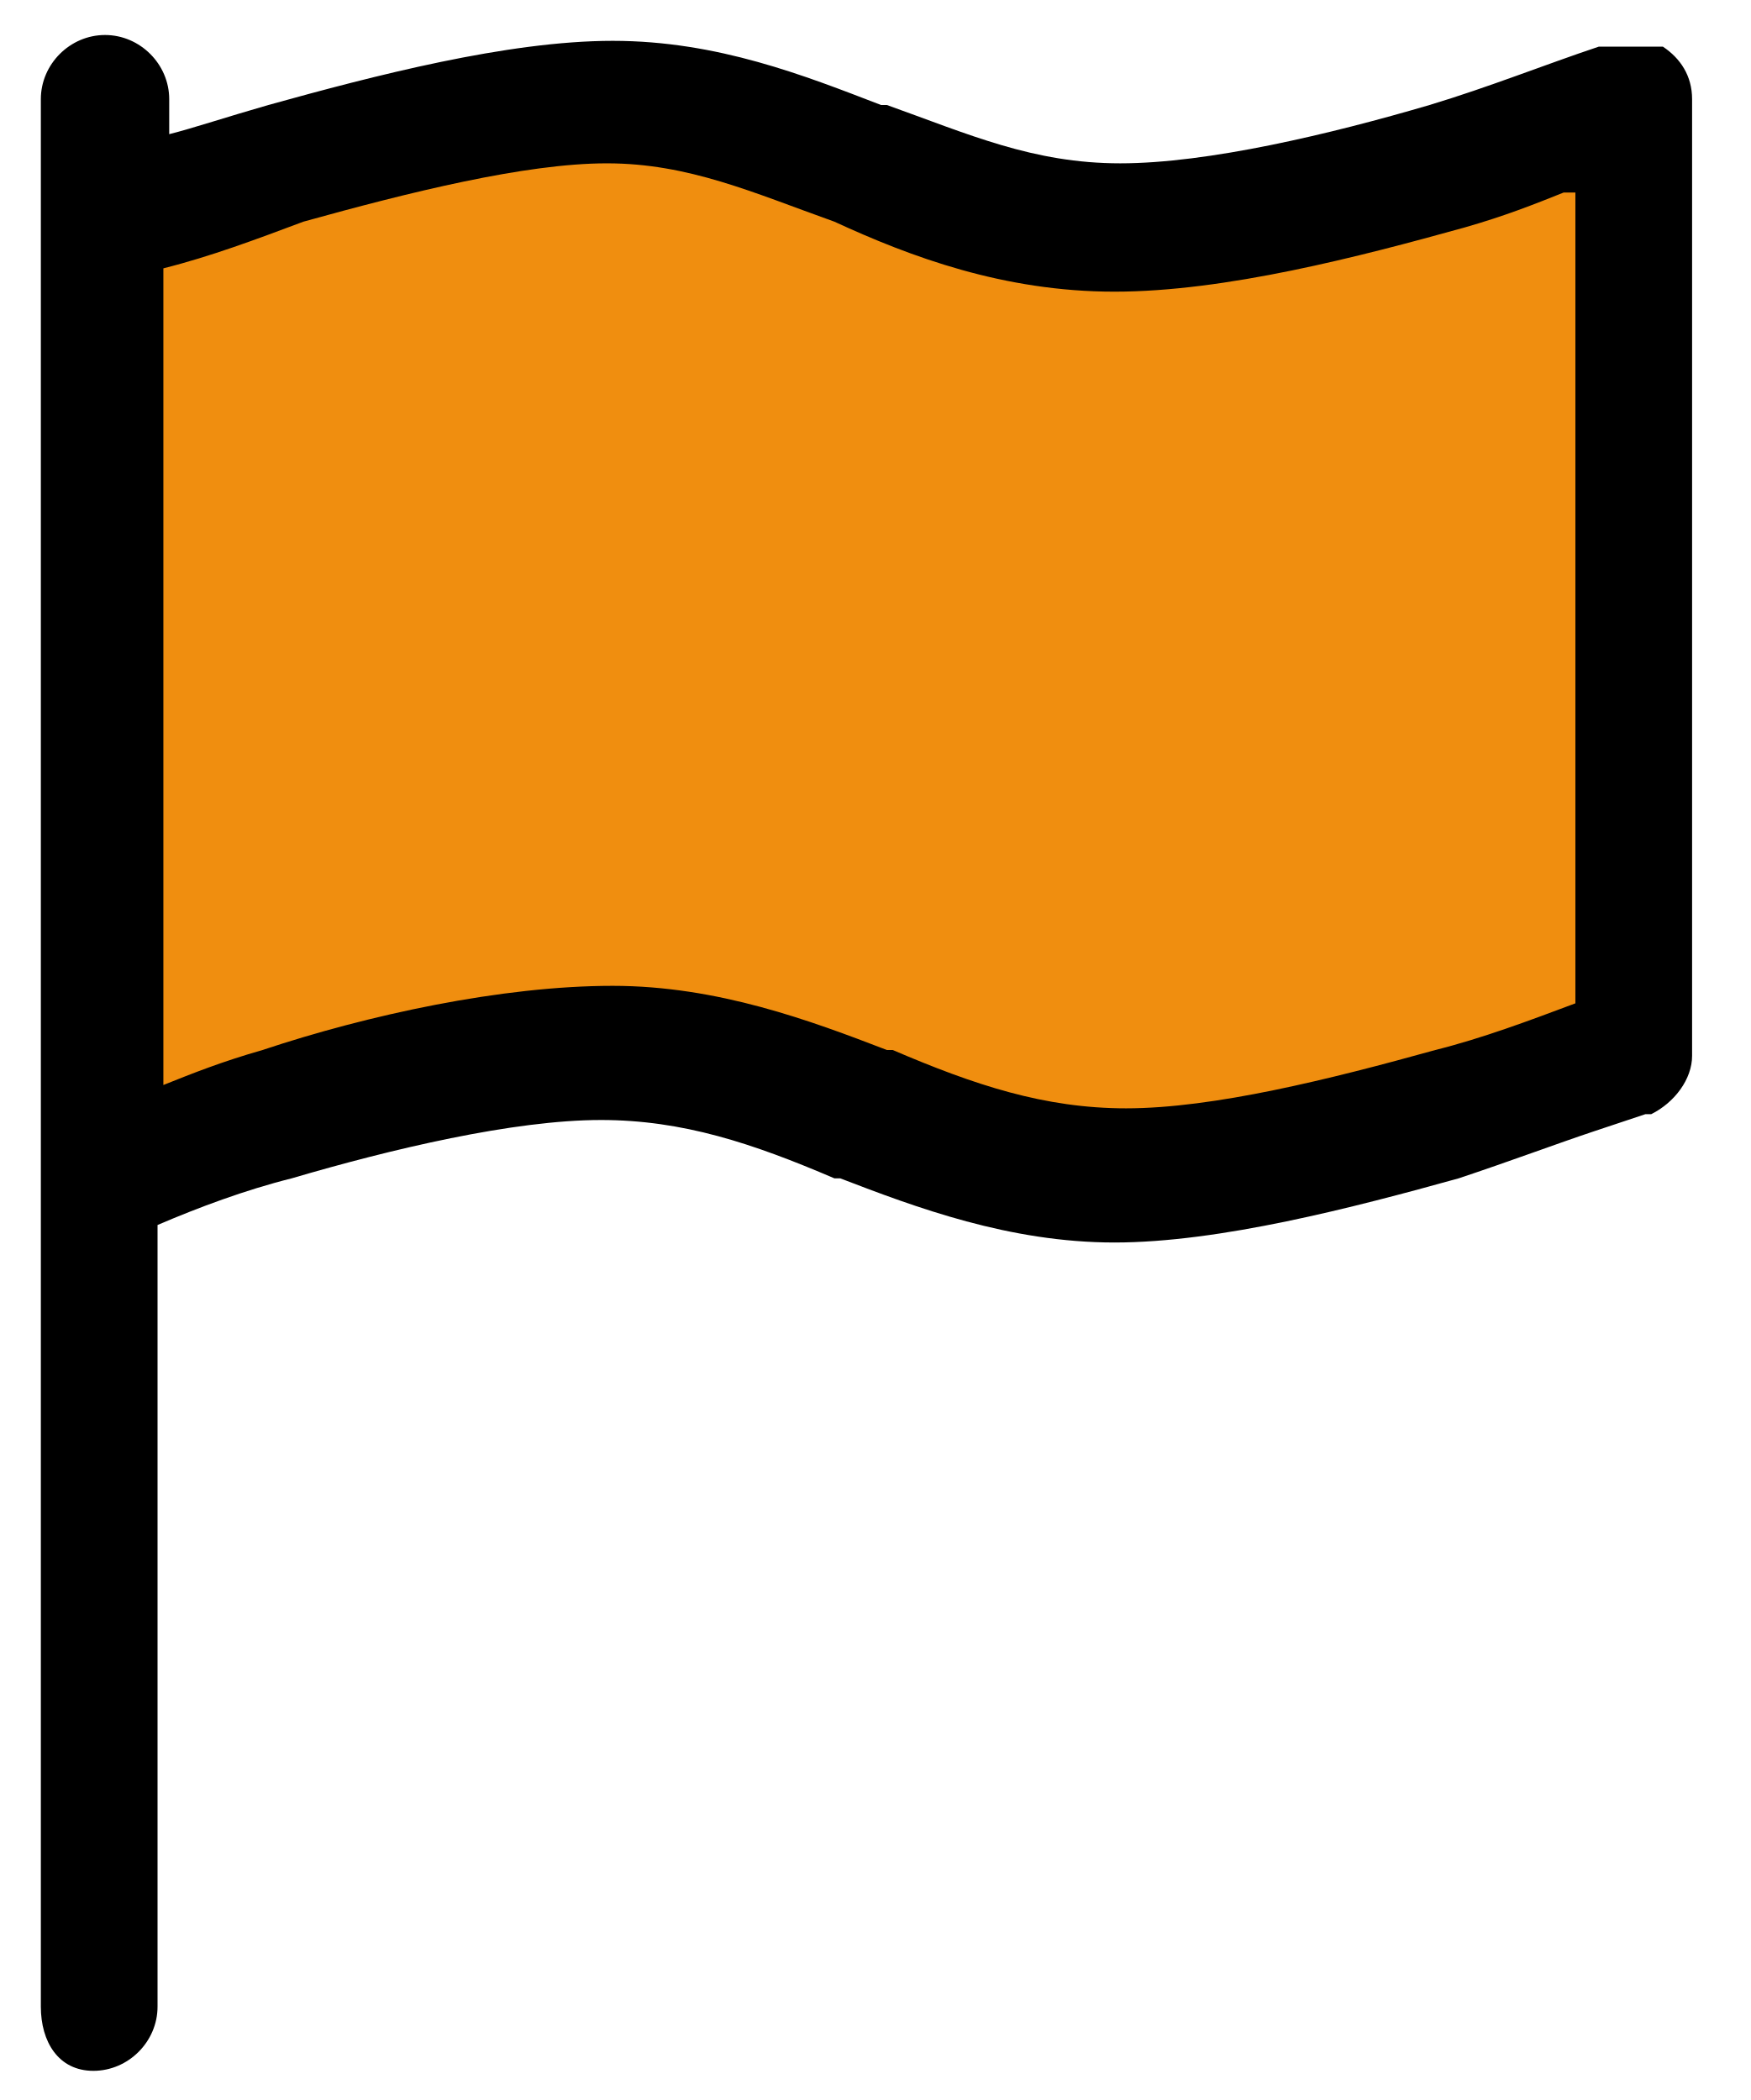
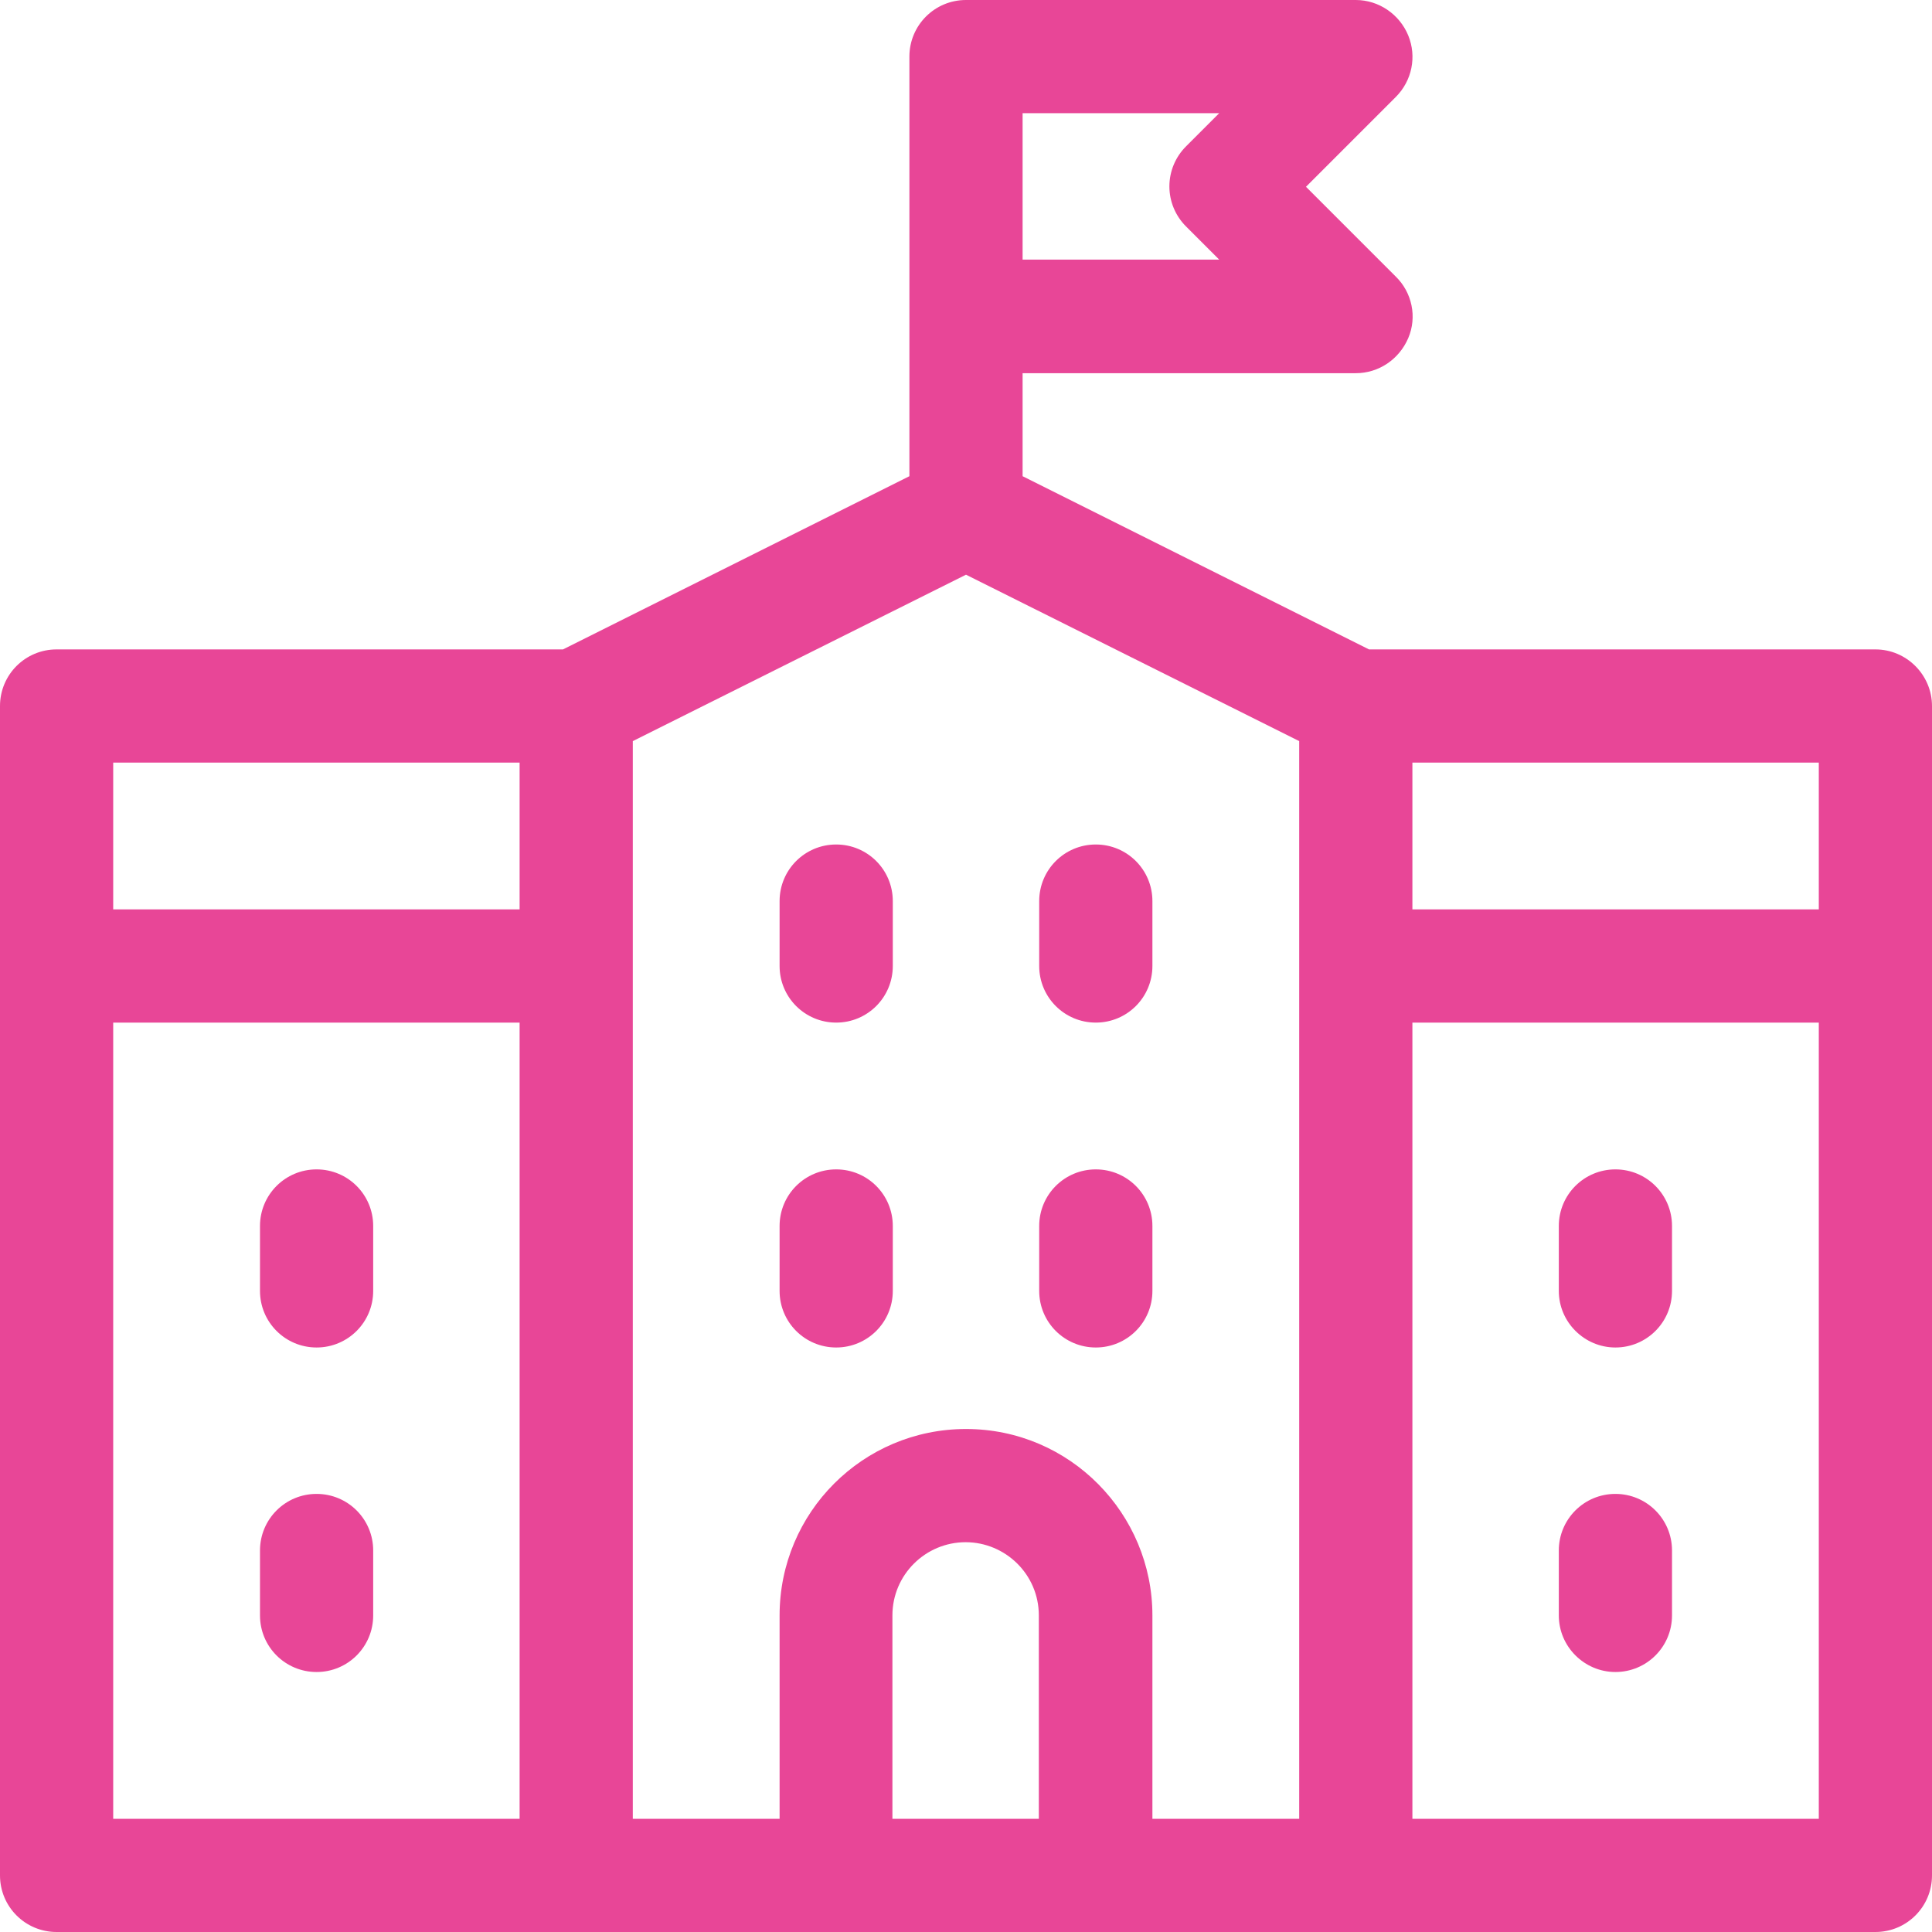
- <svg xmlns="http://www.w3.org/2000/svg" version="1.1" id="Capa_1" x="0px" y="0px" viewBox="0 0 30 36" style="enable-background:new 0 0 30 36;" xml:space="preserve">
+ <svg xmlns="http://www.w3.org/2000/svg" version="1.1" id="Capa_1" x="0px" y="0px" viewBox="0 0 512 512" style="enable-background:new 0 0 512 512;" xml:space="preserve">
  <style type="text/css">
- 	.st0{fill:#F08E0F;}
+ 	.st0{fill:#E84697;}
</style>
-   <path d="M28.5,0.8C28.8,1,29,1.3,29,1.7v16.4c0,0.4-0.3,0.8-0.7,1l-0.4-1l0.4,1l0,0l0,0l-0.1,0c-0.3,0.1-0.6,0.2-0.9,0.3  c-0.6,0.2-1.4,0.5-2.3,0.8c-1.8,0.5-4.1,1.1-5.9,1.1c-1.8,0-3.4-0.6-4.7-1.1l-0.1,0c-1.4-0.6-2.6-1-4-1c-1.5,0-3.6,0.5-5.3,1  c-0.8,0.2-1.6,0.5-2.3,0.8v13.4c0,0.6-0.5,1.1-1.1,1.1S0.7,35,0.7,34.4V1.7c0-0.6,0.5-1.1,1.1-1.1s1.1,0.5,1.1,1.1v0.6  C3.3,2.2,3.9,2,4.6,1.8c1.8-0.5,4.1-1.1,5.9-1.1c1.8,0,3.3,0.6,4.6,1.1l0.1,0c1.4,0.5,2.5,1,4,1c1.5,0,3.6-0.5,5.3-1  c1-0.3,2-0.7,2.9-1l0,0l0,0h0" />
-   <path class="st0" d="M26.8,3.3c-0.5,0.2-1,0.4-1.7,0.6c-1.8,0.5-4.1,1.1-6,1.1c-1.9,0-3.5-0.6-4.8-1.2l0,0c-1.4-0.5-2.5-1-3.9-1  C9,2.8,7,3.3,5.2,3.8C4.4,4.1,3.6,4.4,2.8,4.6v14c0.5-0.2,1-0.4,1.7-0.6c1.8-0.6,4.1-1.1,6-1.1c1.8,0,3.4,0.6,4.7,1.1l0.1,0  c1.4,0.6,2.6,1,4,1c1.5,0,3.5-0.5,5.3-1c0.8-0.2,1.6-0.5,2.4-0.8V3.3L26.8,3.3z" />
+   <g>
+     <path class="st0" d="M83.9,443.1c8.3,0,15-6.7,15-15v-17.2c0-8.3-6.7-15-15-15s-15,6.7-15,15v17.2   C68.9,436.4,75.6,443.1,83.9,443.1z" />
+     <path class="st0" d="M428.1,443.1c8.3,0,15-6.7,15-15v-17.2c0-8.3-6.7-15-15-15s-15,6.7-15,15v17.2   C413.1,436.4,419.9,443.1,428.1,443.1z" />
+     <path class="st0" d="M497,172.1H362.8L271,126.2V98.9h88.3c6.1,0,11.5-3.7,13.9-9.3s1-12.1-3.3-16.3l-23.8-23.8l23.8-23.8   c4.3-4.3,5.6-10.7,3.3-16.3S365.4,0,359.3,0H256c-8.3,0-15,6.7-15,15v111.2l-91.8,45.9H15c-8.3,0-15,6.7-15,15V497   c0,8.3,6.7,15,15,15h482c8.3,0,15-6.7,15-15V187.1C512,178.9,505.3,172.1,497,172.1z M271,30h52.1l-8.8,8.8   c-2.8,2.8-4.4,6.6-4.4,10.6c0,4,1.6,7.8,4.4,10.6l8.8,8.8H271V30z M137.7,482H30V271h107.7V482z M137.7,241H30v-38.9h107.7V241z    M275.4,482h-38.9v-53.9c0-10.8,8.8-19.4,19.4-19.4c10.5,0,19.4,8.5,19.4,19.4V482z M344.3,482h-38.9v-53.9   c0-26.9-21.8-49.4-49.4-49.4c-27.3,0-49.4,22.1-49.4,49.4V482h-38.9V196.4l88.3-44.1l88.3,44.1L344.3,482z M482,482H374.3V271H482   V482z M482,241H374.3v-38.9H482V241z" />
+     <path class="st0" d="M83.9,357.1c8.3,0,15-6.7,15-15v-17.2c0-8.3-6.7-15-15-15s-15,6.7-15,15v17.2   C68.9,350.4,75.6,357.1,83.9,357.1z" />
+     <path class="st0" d="M428.1,357.1c8.3,0,15-6.7,15-15v-17.2c0-8.3-6.7-15-15-15s-15,6.7-15,15v17.2   C413.1,350.4,419.9,357.1,428.1,357.1z" />
+     <path class="st0" d="M290.4,357.1c8.3,0,15-6.7,15-15v-17.2c0-8.3-6.7-15-15-15s-15,6.7-15,15v17.2   C275.4,350.4,282.1,357.1,290.4,357.1z" />
+     <path class="st0" d="M290.4,271c8.3,0,15-6.7,15-15v-17.2c0-8.3-6.7-15-15-15s-15,6.7-15,15V256C275.4,264.3,282.1,271,290.4,271z" />
+     <path class="st0" d="M221.6,309.9c-8.3,0-15,6.7-15,15v17.2c0,8.3,6.7,15,15,15s15-6.7,15-15v-17.2   C236.6,316.6,229.9,309.9,221.6,309.9z" />
+     <path class="st0" d="M221.6,223.8c-8.3,0-15,6.7-15,15V256c0,8.3,6.7,15,15,15s15-6.7,15-15v-17.2   C236.6,230.5,229.9,223.8,221.6,223.8z" />
+   </g>
</svg>
